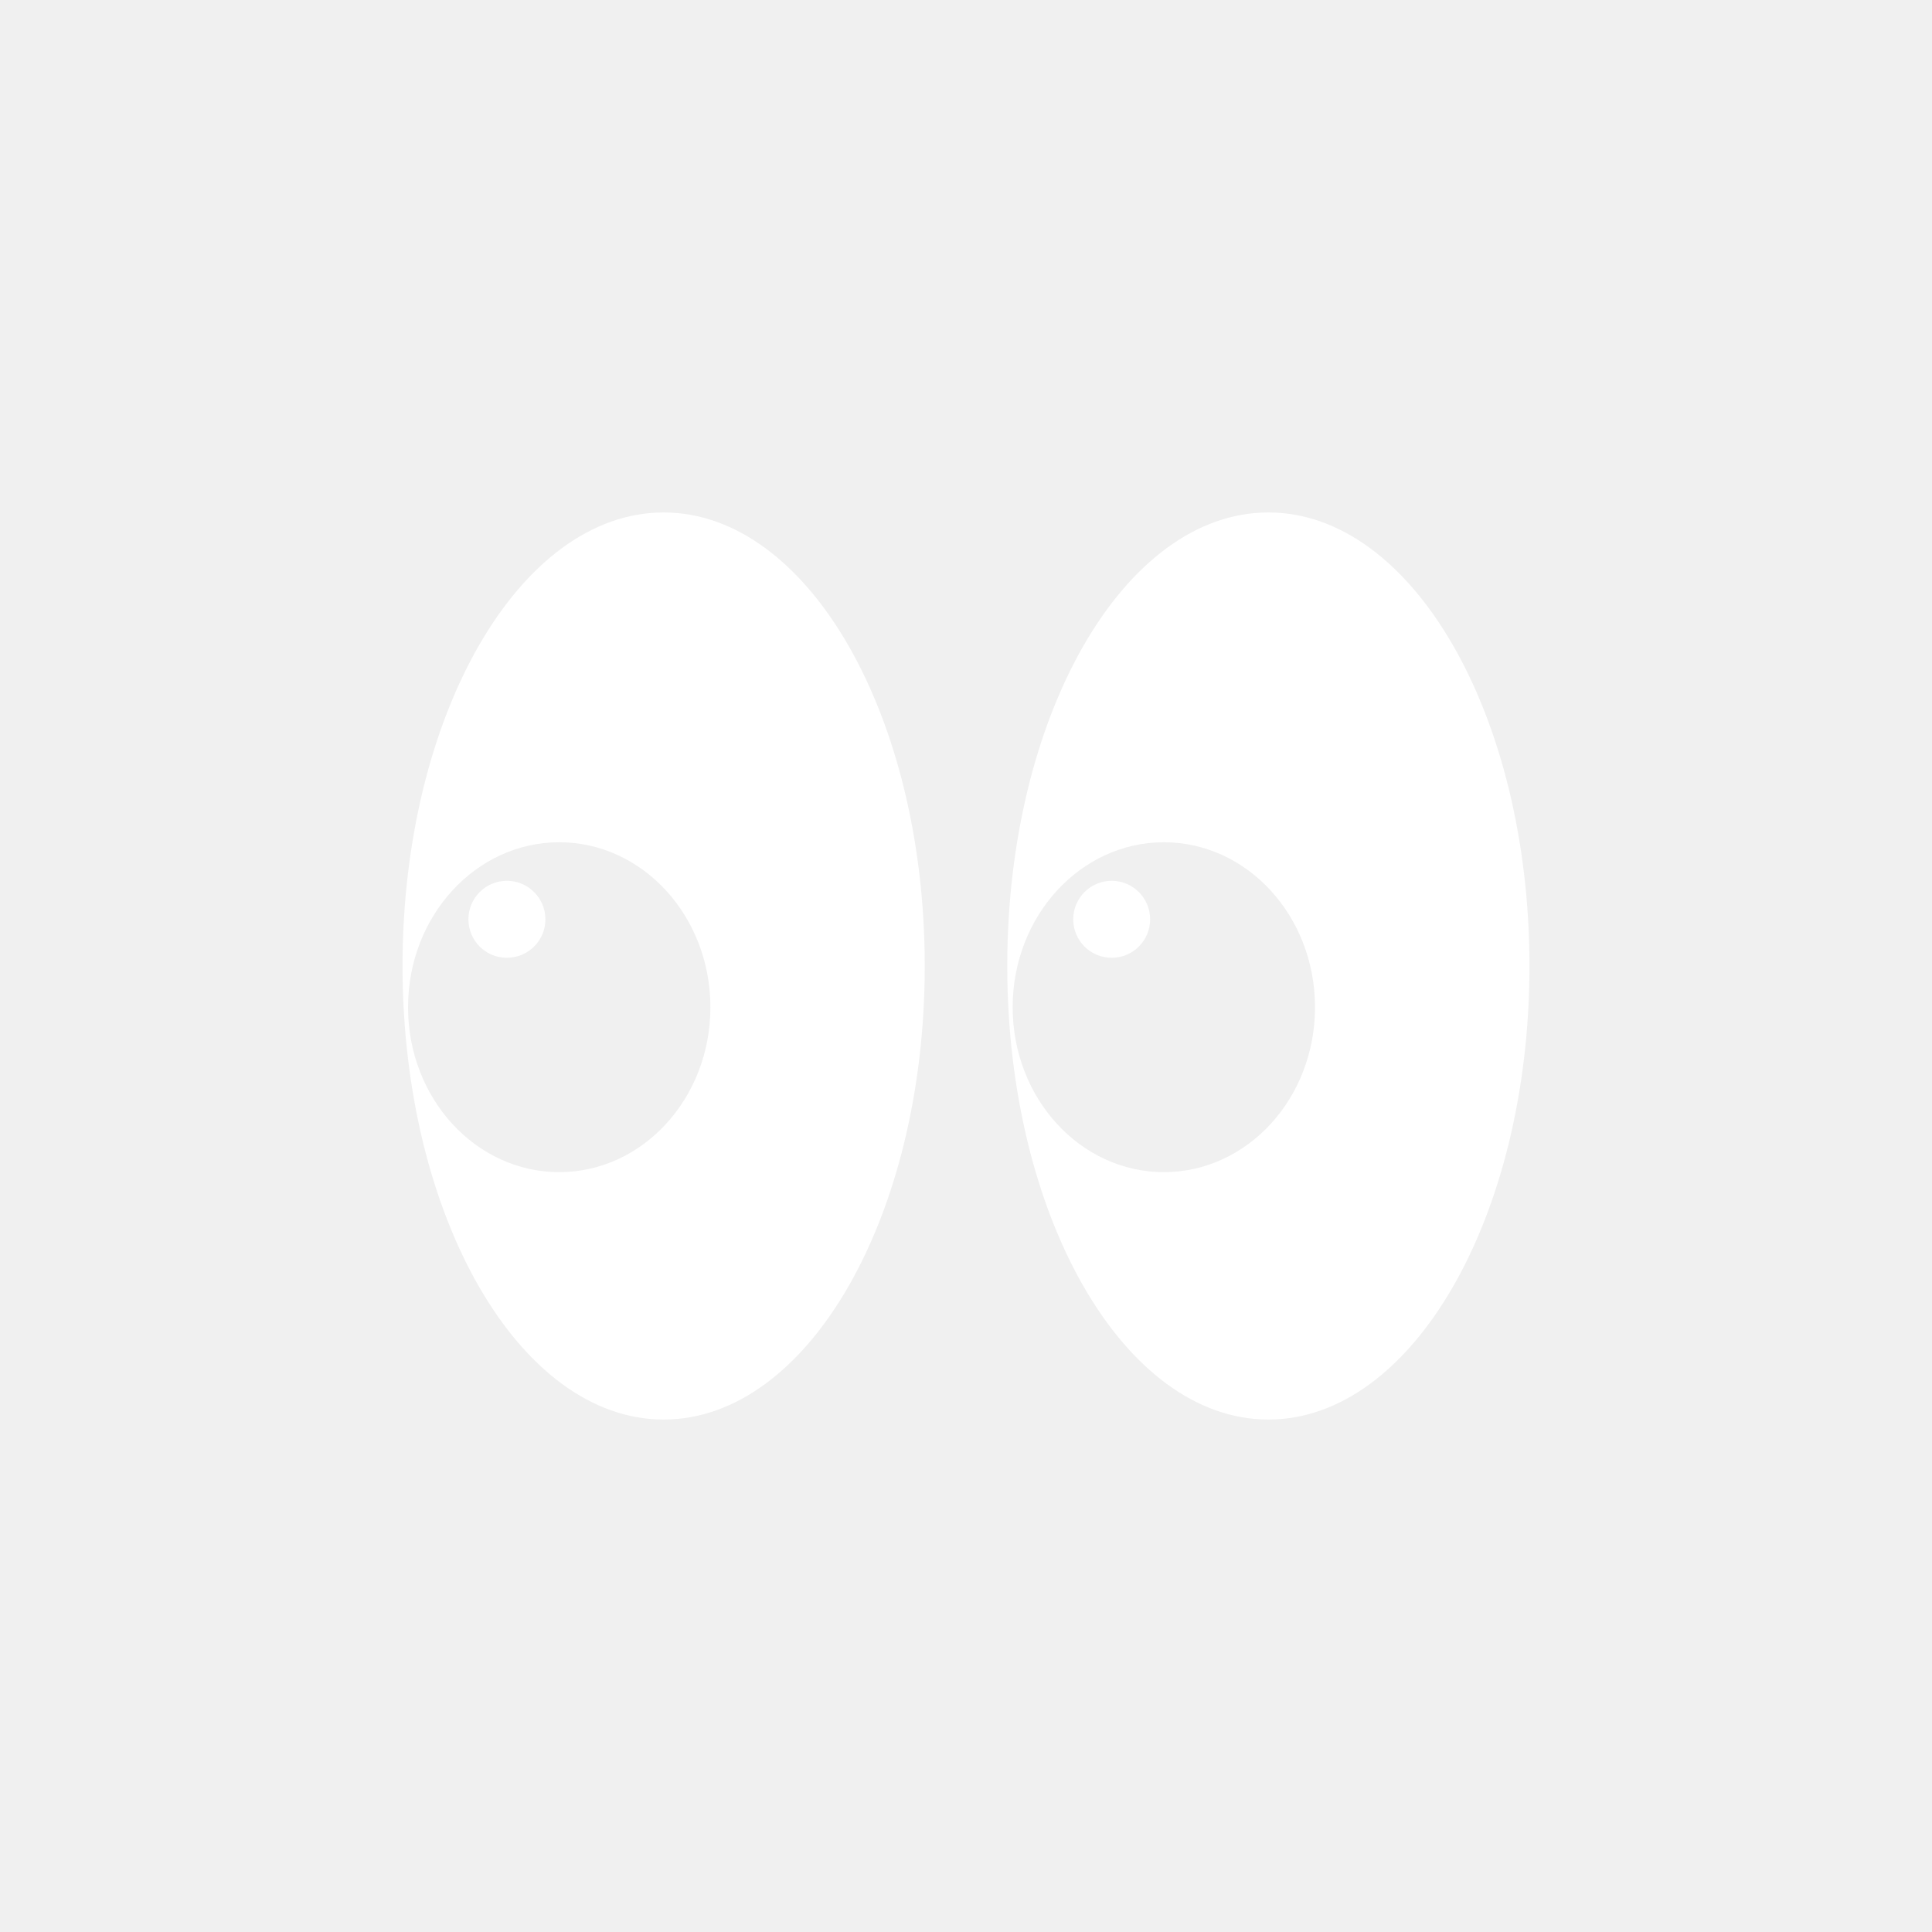
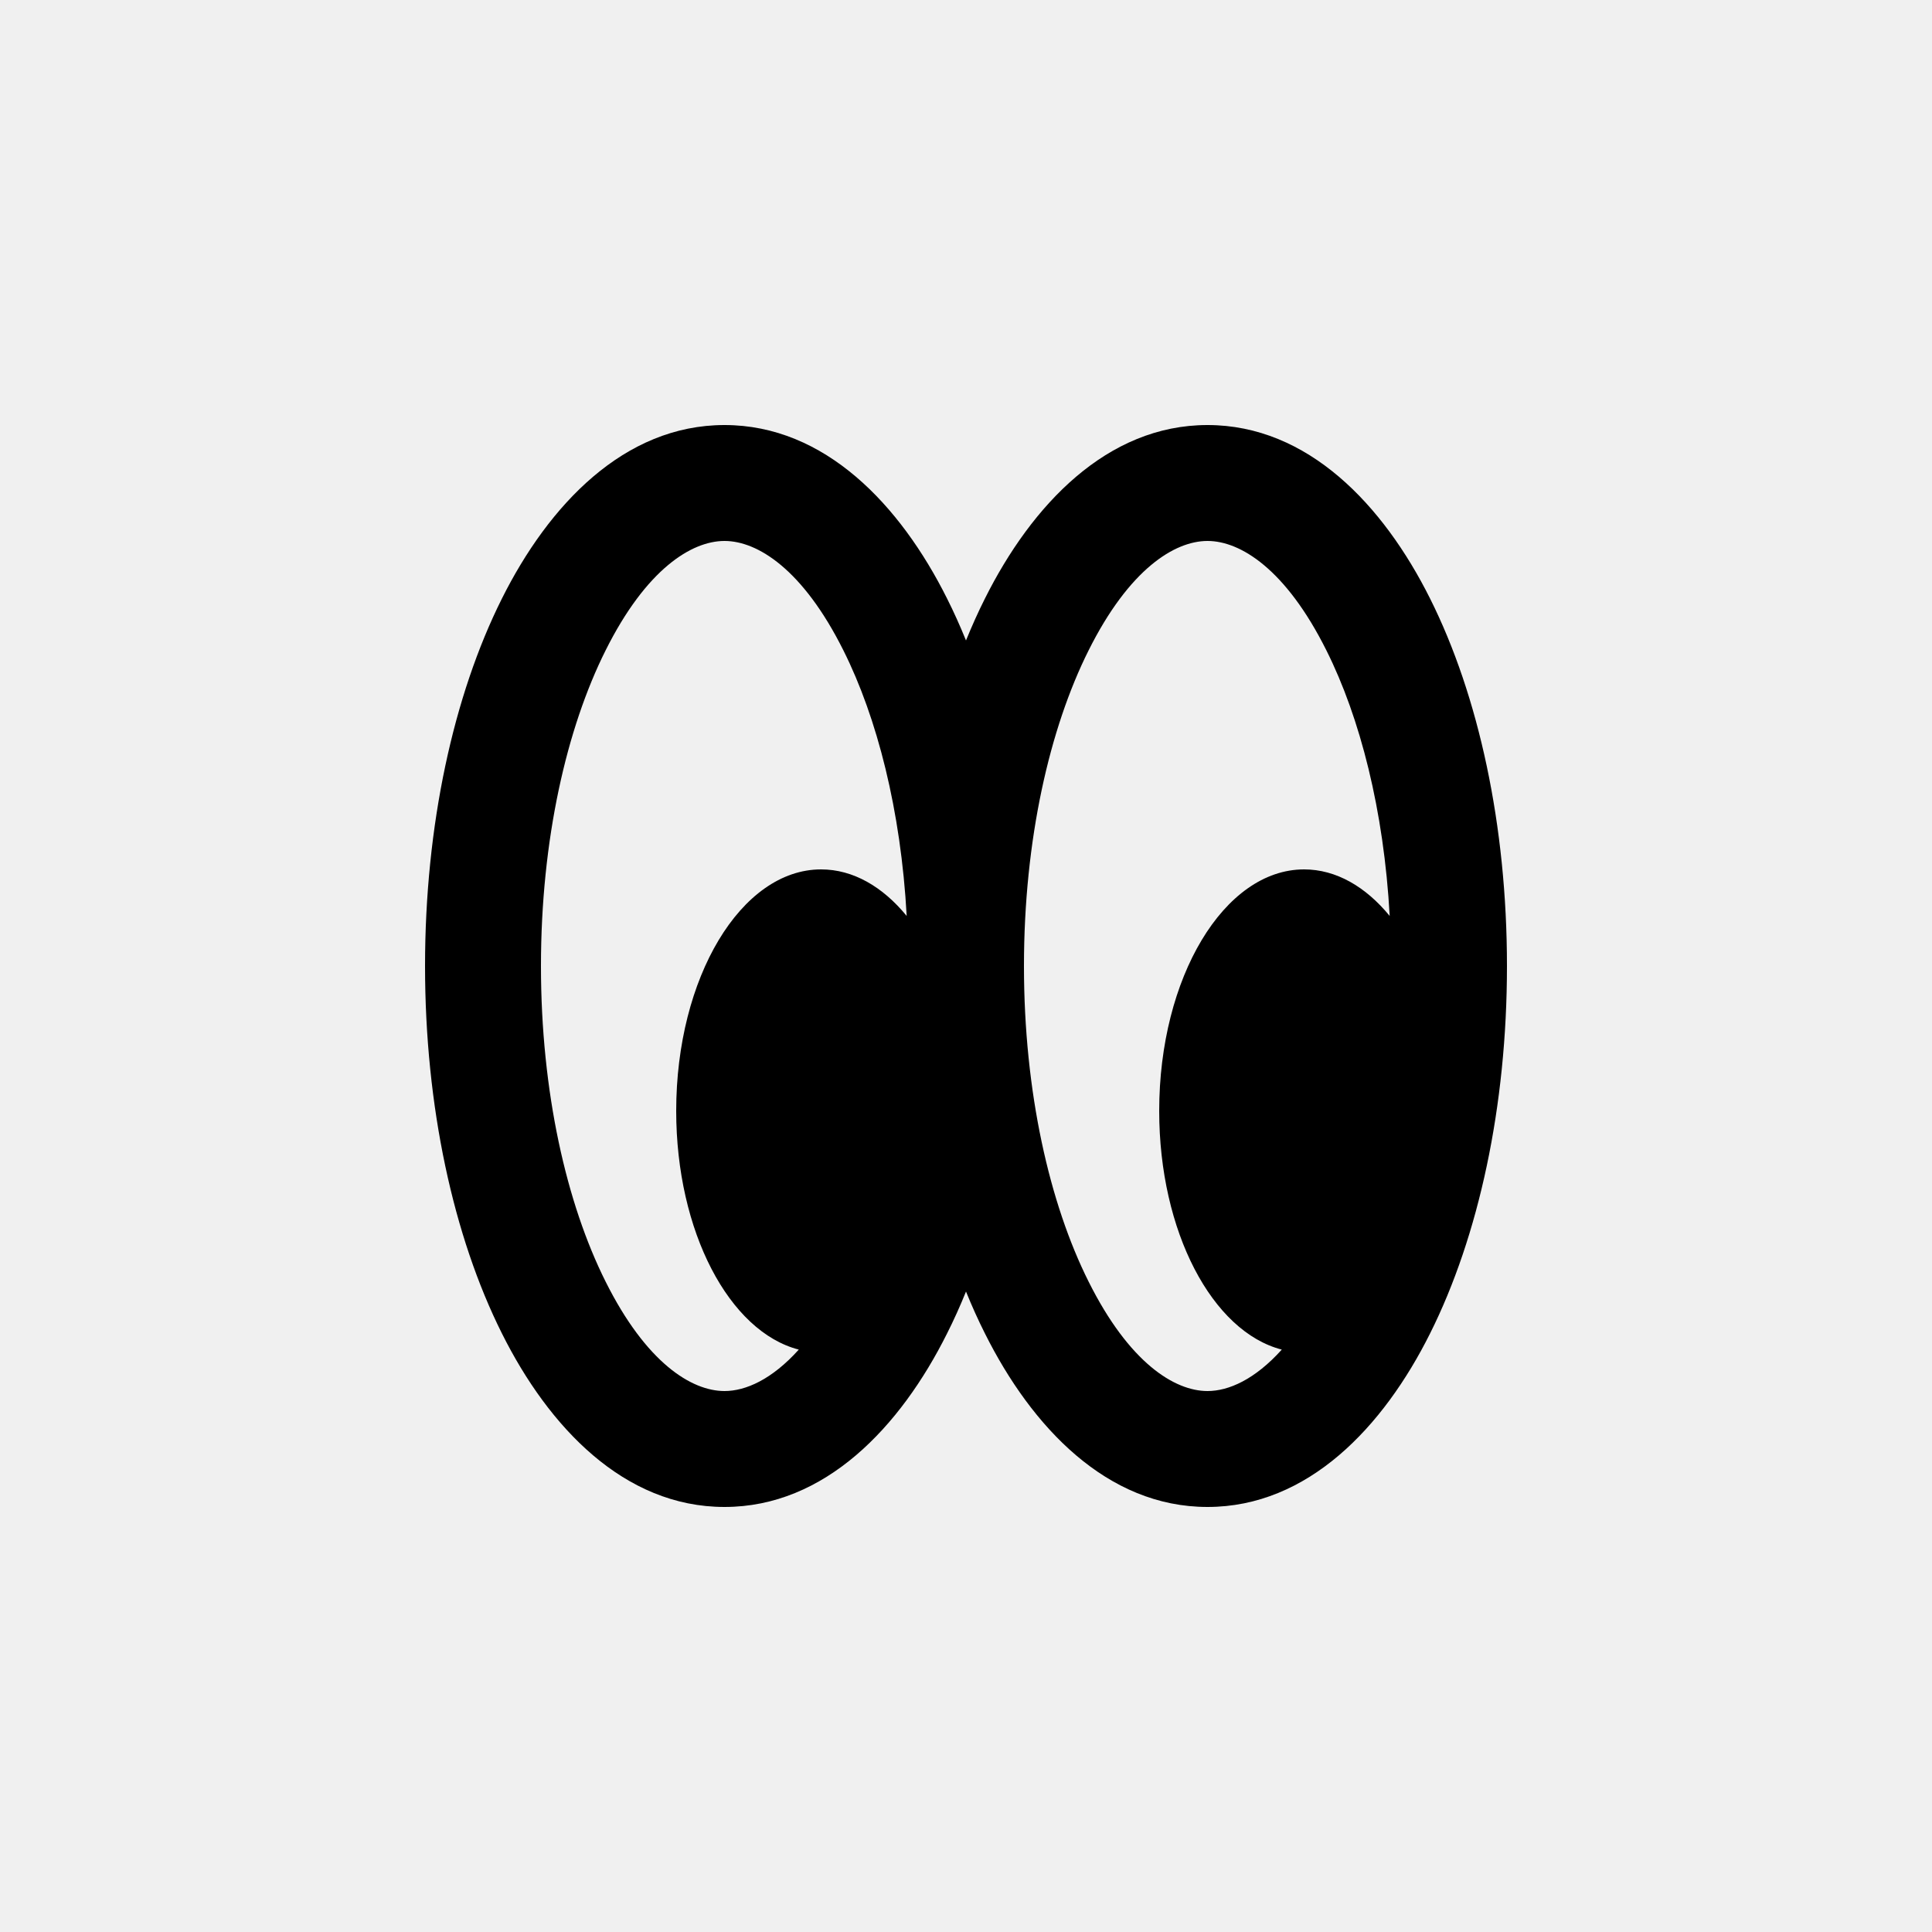
<svg xmlns="http://www.w3.org/2000/svg" width="20" height="20" viewBox="0 0 20 20" fill="none">
-   <path fill-rule="evenodd" clip-rule="evenodd" d="M6.87 14.695C8.363 14.695 9.573 12.593 9.573 10C9.573 7.407 8.363 5.305 6.87 5.305C5.377 5.305 4.167 7.407 4.167 10C4.167 12.593 5.377 14.695 6.87 14.695ZM5.789 12.134C6.653 12.134 7.354 11.37 7.354 10.427C7.354 9.484 6.653 8.719 5.789 8.719C4.924 8.719 4.224 9.484 4.224 10.427C4.224 11.37 4.924 12.134 5.789 12.134ZM5.646 9.517C5.646 9.737 5.467 9.915 5.247 9.915C5.027 9.915 4.849 9.737 4.849 9.517C4.849 9.297 5.027 9.118 5.247 9.118C5.467 9.118 5.646 9.297 5.646 9.517ZM13.13 14.695C14.623 14.695 15.833 12.593 15.833 10C15.833 7.407 14.623 5.305 13.13 5.305C11.637 5.305 10.427 7.407 10.427 10C10.427 12.593 11.637 14.695 13.13 14.695ZM12.048 12.134C12.913 12.134 13.613 11.37 13.613 10.427C13.613 9.484 12.913 8.719 12.048 8.719C11.184 8.719 10.483 9.484 10.483 10.427C10.483 11.37 11.184 12.134 12.048 12.134ZM11.906 9.517C11.906 9.737 11.728 9.915 11.508 9.915C11.288 9.915 11.11 9.737 11.11 9.517C11.11 9.297 11.288 9.118 11.508 9.118C11.728 9.118 11.906 9.297 11.906 9.517Z" fill="white" />
+   <path fill-rule="evenodd" clip-rule="evenodd" d="M5.6 10C5.6 8.692 5.866 7.538 6.269 6.733C6.689 5.892 7.159 5.6 7.5 5.6C7.841 5.6 8.311 5.892 8.731 6.733C9.08 7.43 9.326 8.389 9.386 9.482C9.138 9.179 8.831 9 8.5 9C7.672 9 7 10.119 7 11.5C7 12.75 7.55 13.786 8.269 13.971C7.991 14.28 7.719 14.4 7.5 14.4C7.159 14.4 6.689 14.108 6.269 13.267C5.866 12.462 5.6 11.308 5.6 10ZM10 6.63C9.939 6.48 9.874 6.335 9.804 6.196C9.32 5.228 8.54 4.4 7.5 4.4C6.46 4.4 5.68 5.228 5.196 6.196C4.693 7.201 4.4 8.546 4.4 10C4.4 11.454 4.693 12.799 5.196 13.804C5.68 14.773 6.46 15.6 7.5 15.6C8.54 15.6 9.32 14.773 9.804 13.804C9.874 13.665 9.939 13.521 10 13.37C10.061 13.521 10.126 13.665 10.196 13.804C10.68 14.773 11.46 15.6 12.5 15.6C13.54 15.6 14.32 14.773 14.804 13.804C15.307 12.799 15.6 11.454 15.6 10C15.6 8.546 15.307 7.201 14.804 6.196C14.32 5.228 13.54 4.4 12.5 4.4C11.46 4.4 10.68 5.228 10.196 6.196C10.126 6.335 10.061 6.48 10 6.63ZM10.6 10C10.6 11.308 10.866 12.462 11.269 13.267C11.689 14.108 12.159 14.4 12.5 14.4C12.719 14.4 12.991 14.28 13.269 13.971C12.55 13.786 12 12.75 12 11.5C12 10.119 12.672 9 13.5 9C13.831 9 14.138 9.179 14.386 9.482C14.326 8.389 14.08 7.43 13.731 6.733C13.311 5.892 12.841 5.6 12.5 5.6C12.159 5.6 11.689 5.892 11.269 6.733C10.866 7.538 10.6 8.692 10.6 10Z" fill="currentColor" />
</svg>
